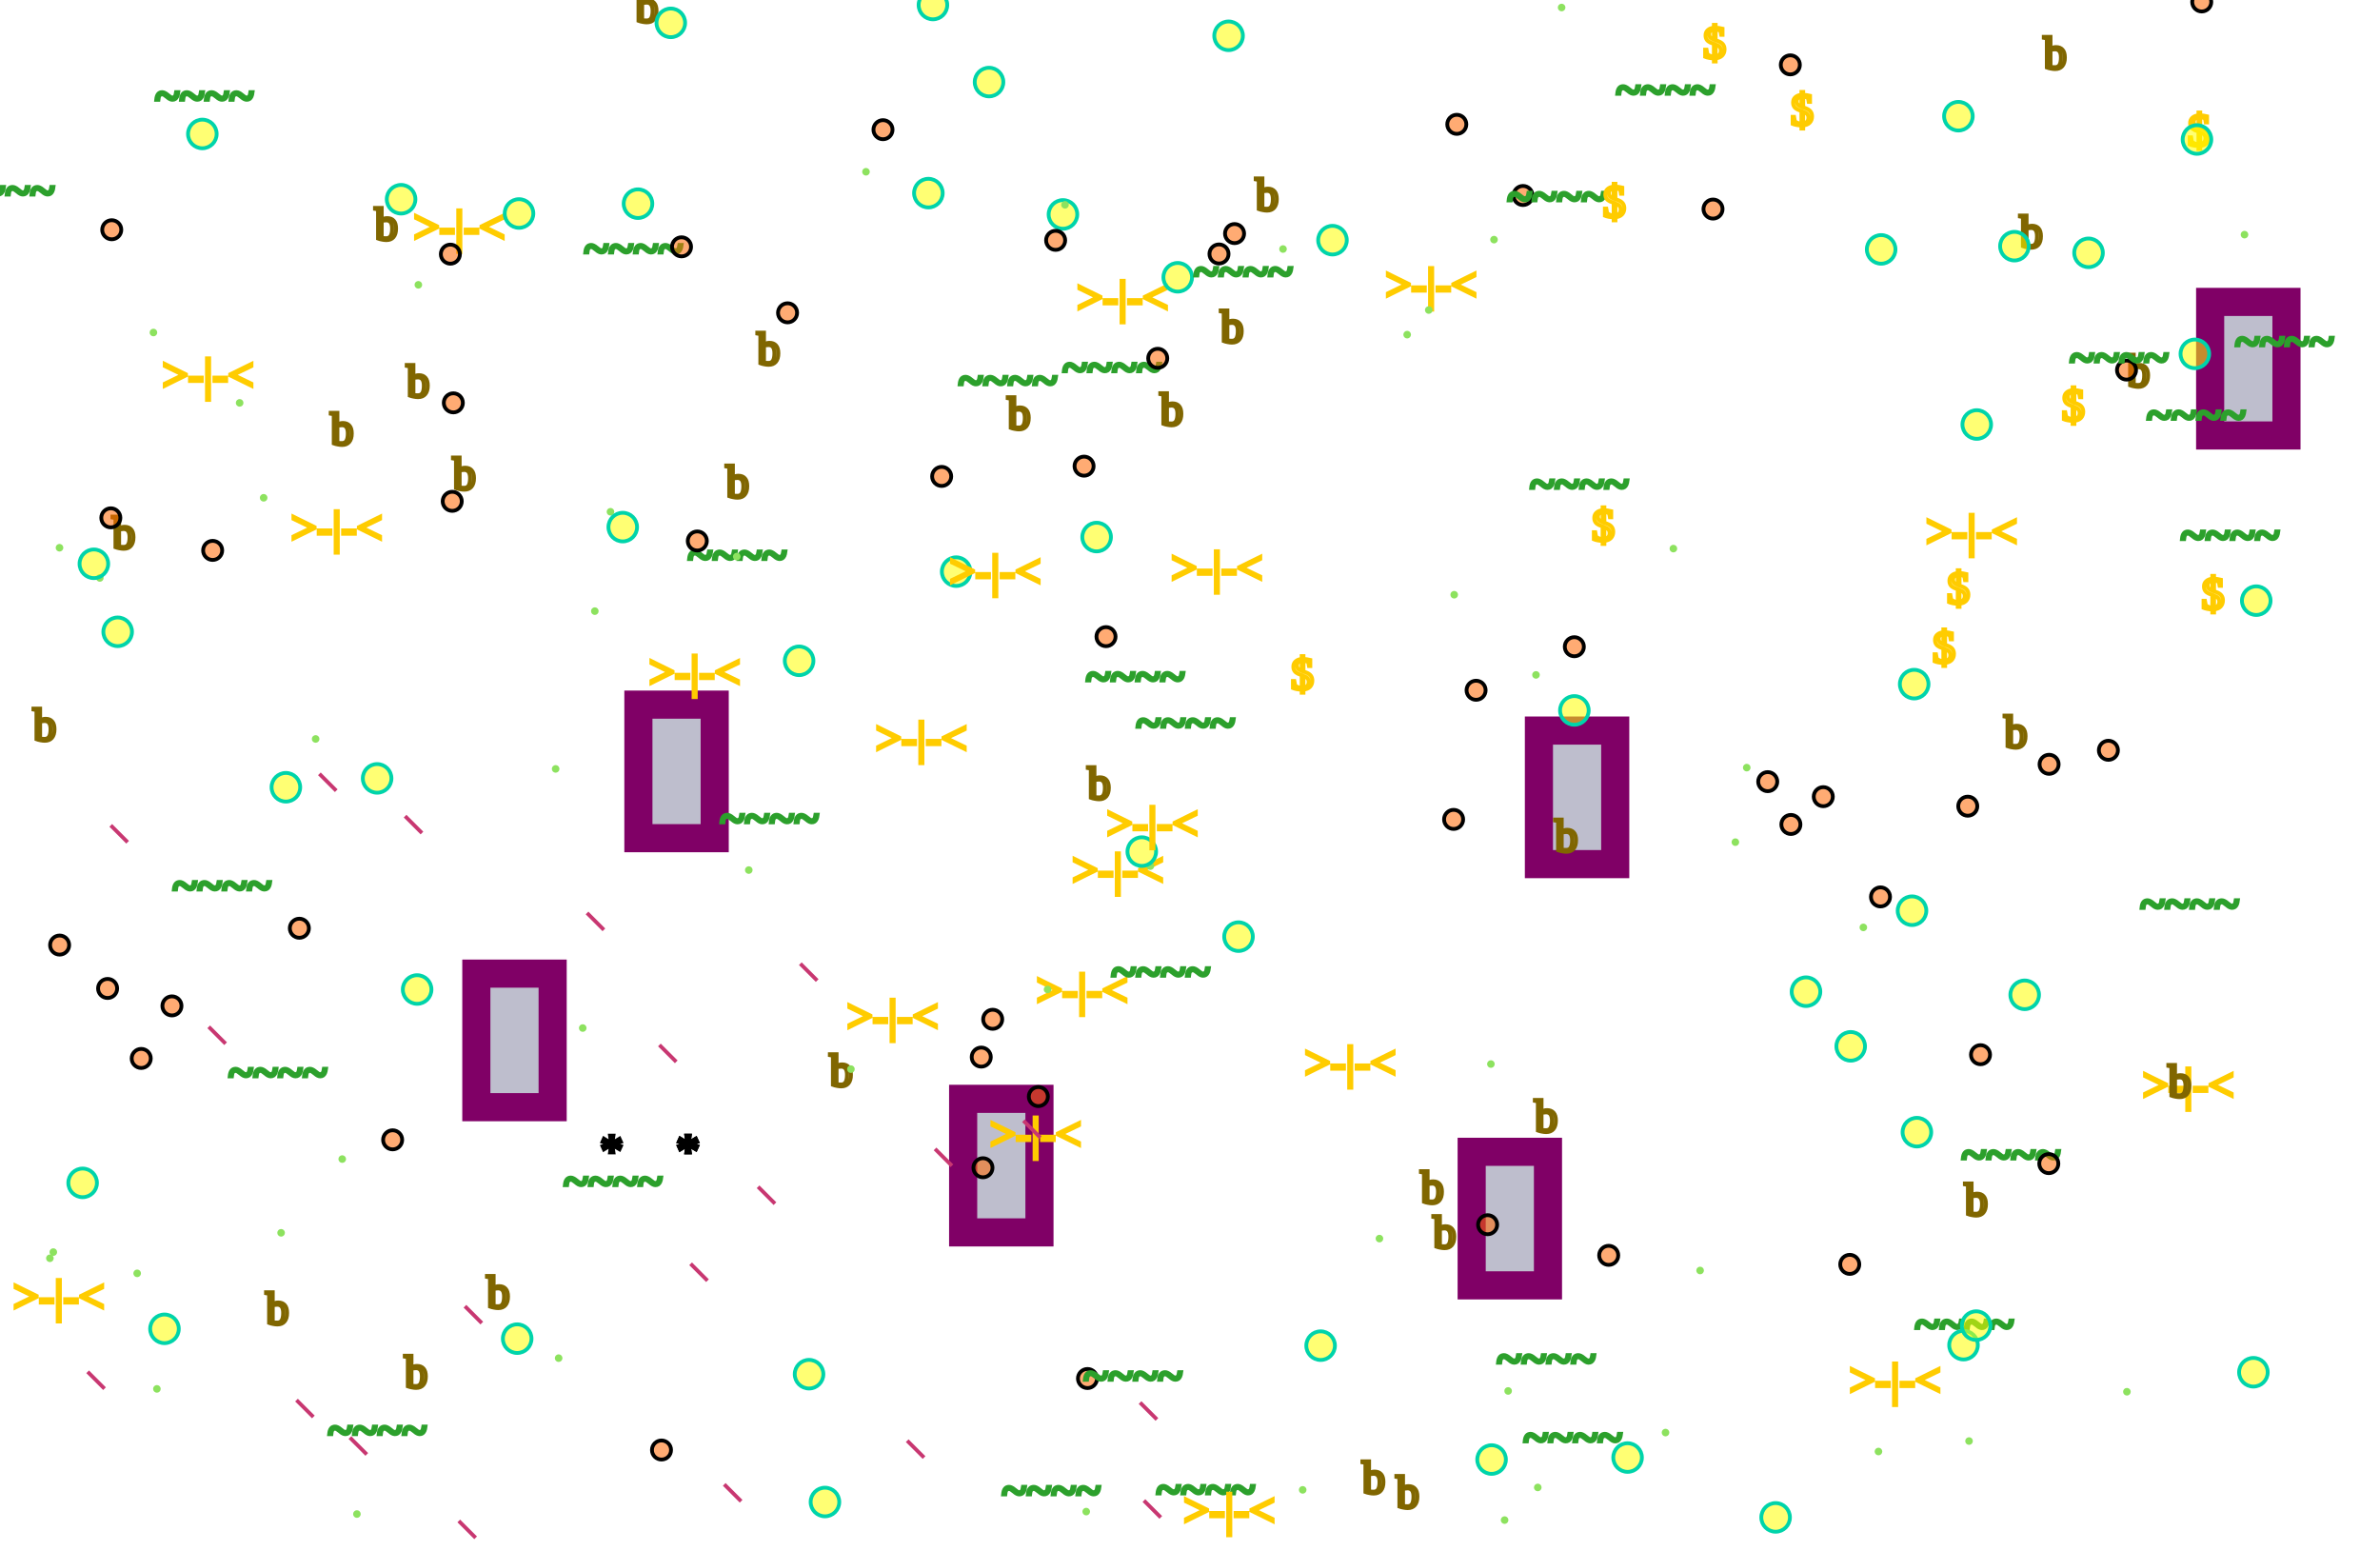
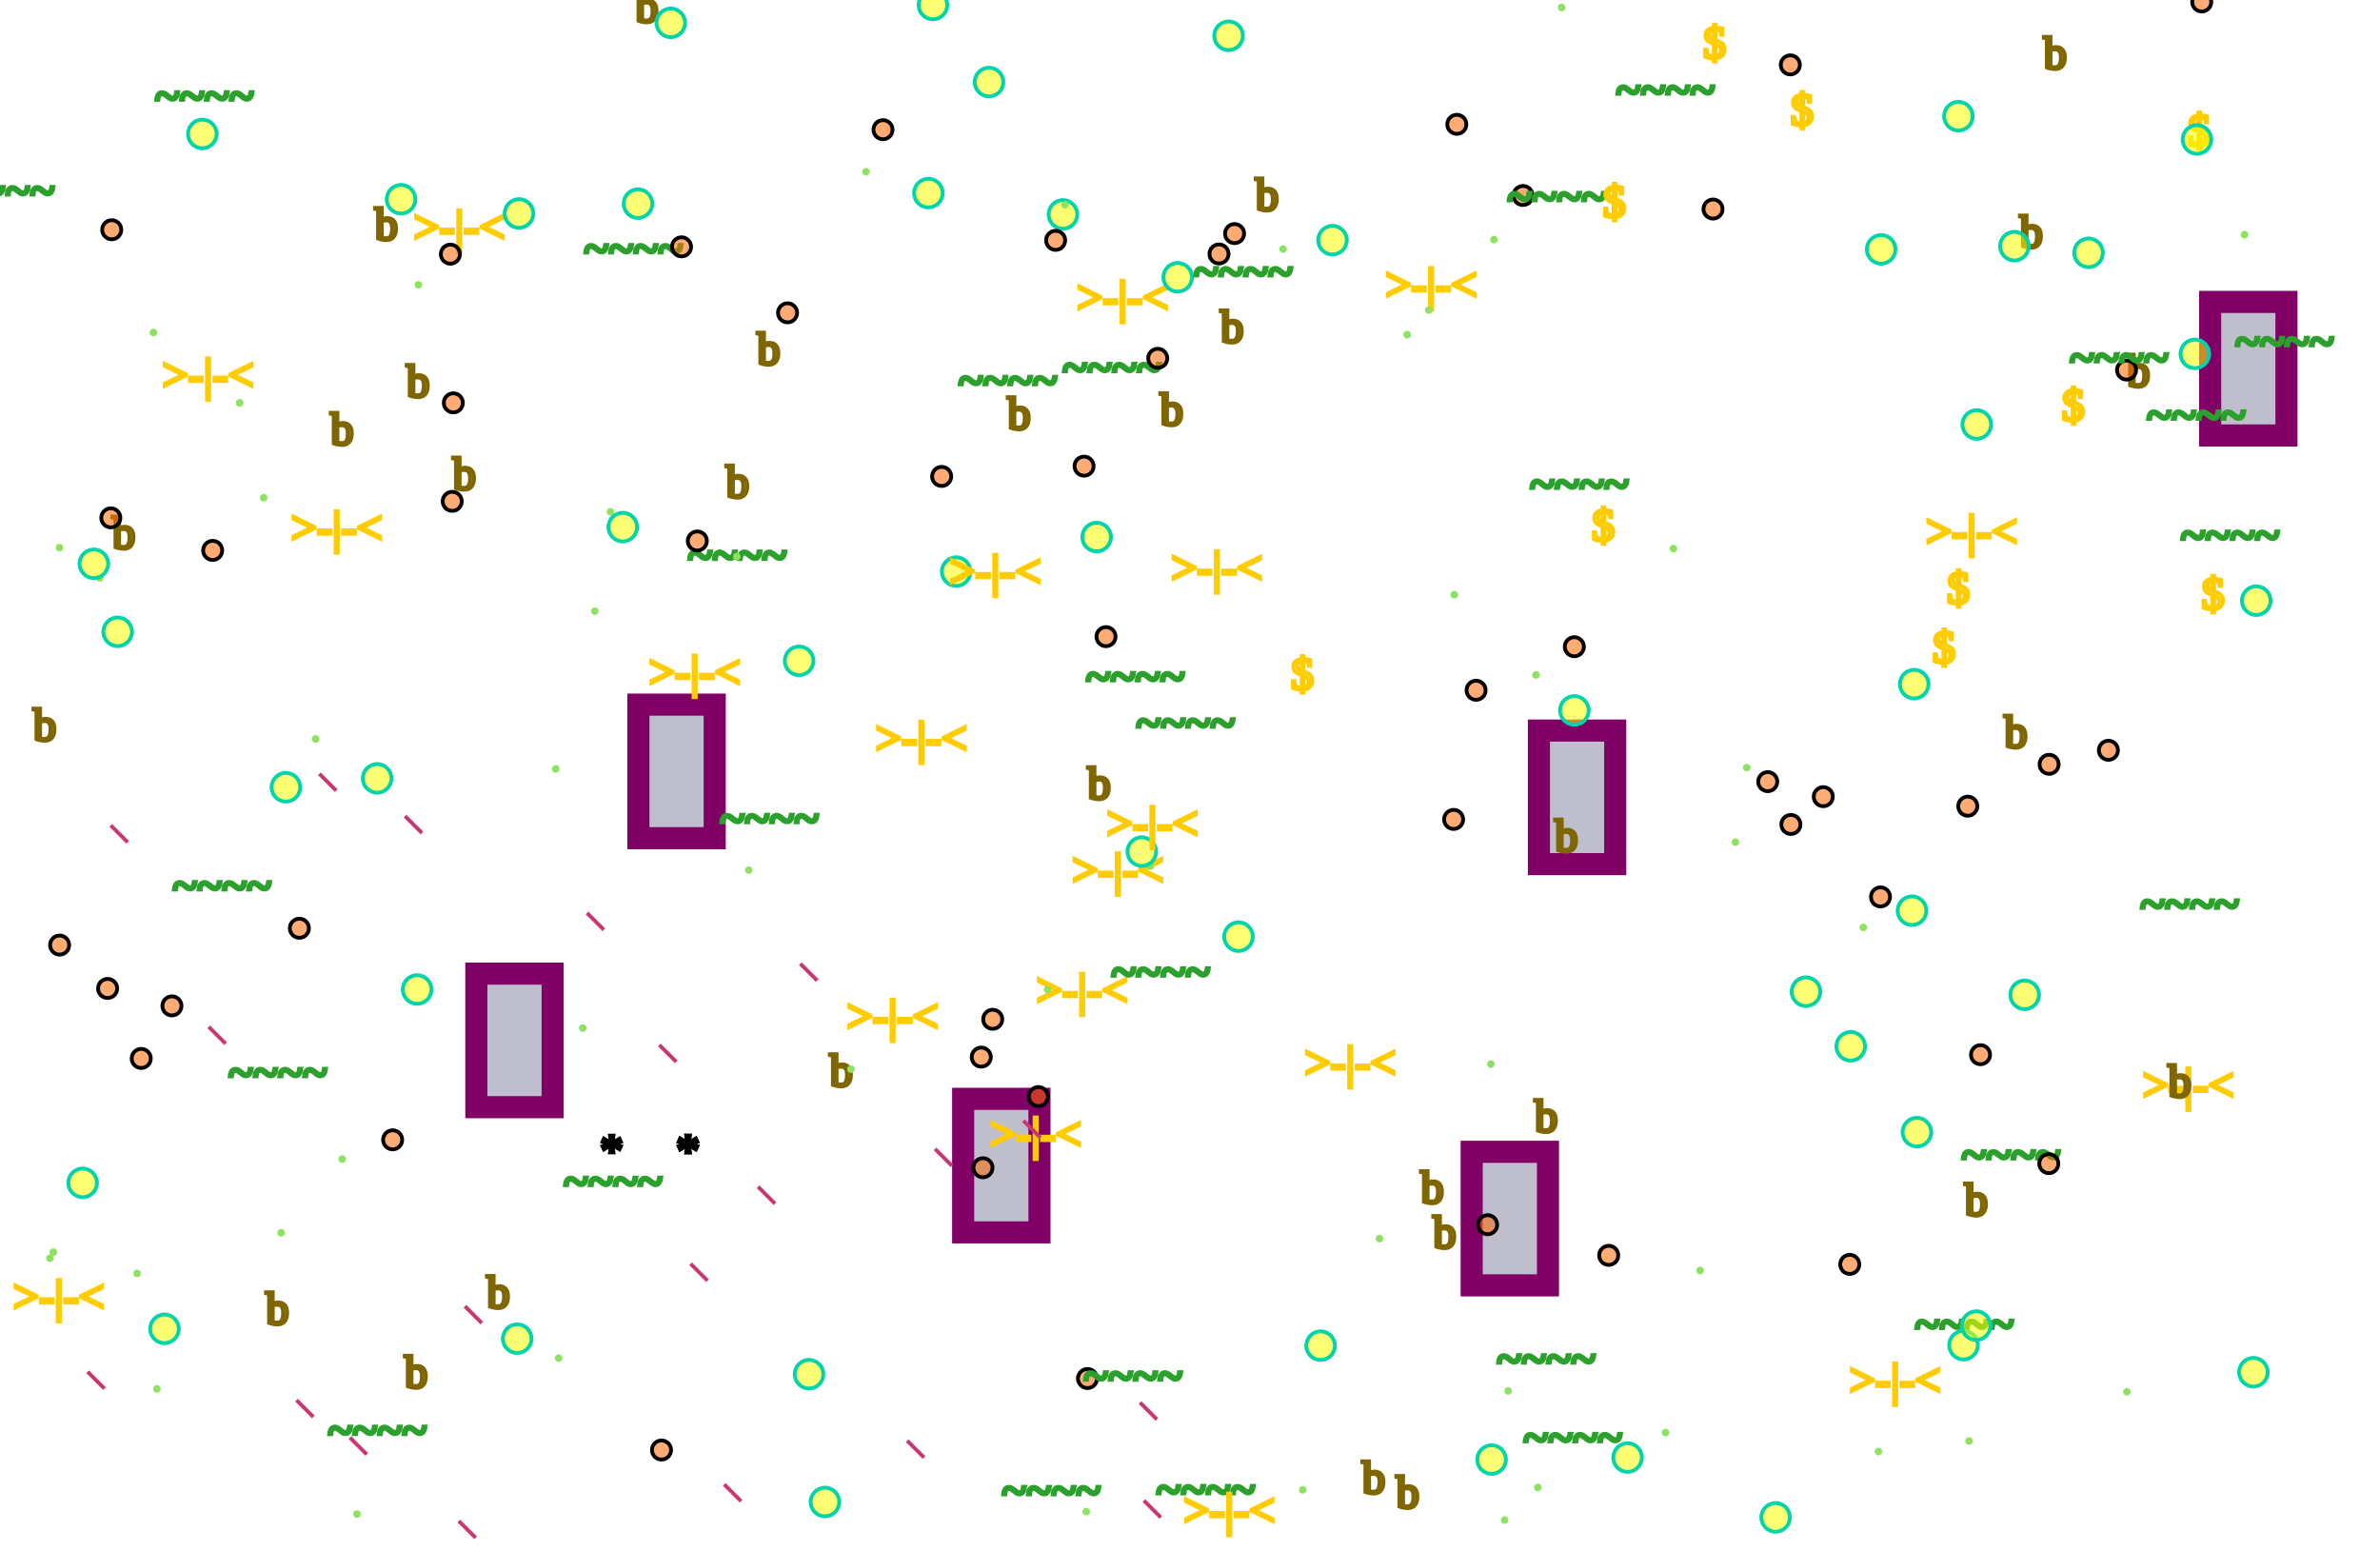
<svg xmlns="http://www.w3.org/2000/svg">
  <text x="177.311" y="305.456" stroke="black" fill="red" fill-opacity="60%">*</text>
  <text x="177.311" y="305.456" stroke="black" fill="red" fill-opacity="60%">*</text>
  <text x="157.311" y="305.456" stroke="black" fill="red" fill-opacity="60%">*</text>
-   <rect id="3" x="385.707" y="301.837" width="20" height="35" stroke="#800066" fill="#6F6F91" fill-opacity="45%" stroke-width="1.4%" />
-   <rect id="4" x="167.315" y="184.651" width="20" height="35" stroke="#800066" fill="#6F6F91" fill-opacity="45%" stroke-width="1.4%" />
+   <rect id="3" x="385.707" y="301.837" width="20" height="35" stroke="#800066" fill="#6F6F91" fill-opacity="45%" stroke-width="1.1%" />
+   <rect id="4" x="167.315" y="184.651" width="20" height="35" stroke="#800066" fill="#6F6F91" fill-opacity="45%" stroke-width="1.1%" />
  <text id="21" x="88.251" y="142.257" text-anchor="middle" stroke="#FFCC00" fill="#FFCC00" fill-opacity="60%"> &gt;-|-&lt;</text>
  <text id="72" x="32.454" y="143.695" text-anchor="middle" stroke="#806600" fill="#806600" fill-opacity="60%"> b</text>
  <text id="27" x="15.413" y="343.727" text-anchor="middle" stroke="#FFCC00" fill="#FFCC00" fill-opacity="60%"> &gt;-|-&lt;</text>
  <text id="96" x="11.75" y="194.007" text-anchor="middle" stroke="#806600" fill="#806600" fill-opacity="60%"> b</text>
  <text id="51" x="1.403" y="53.932" text-anchor="middle" stroke="#2ca02c" fill="#2ca02c" fill-opacity="60%"> ~~~~</text>
  <circle id="108" cx="13.971" cy="328.119" r="0.5" stroke="#8de25f" fill="#2b13c8" fill-opacity="55%" />
  <circle id="116" cx="13.076" cy="329.736" r="0.5" stroke="#8de25f" fill="#2b13c8" fill-opacity="55%" />
  <circle id="170" cx="28.203" cy="259.029" r="2.5" stroke="#000000" fill="#ff6600" fill-opacity="55%" />
  <line id="153" x1="22.972" y1="359.488" x2="27.392" y2="363.908" stroke="#c83771" />
  <circle id="179" cx="15.625" cy="247.662" r="2.5" stroke="#000000" fill="#ff6600" fill-opacity="55%" />
  <circle id="117" cx="15.596" cy="143.537" r="0.5" stroke="#8de25f" fill="#2b13c8" fill-opacity="55%" />
  <circle id="227" cx="21.657" cy="309.978" r="3.75" stroke="#00d4aa" fill="#ffff00" fill-opacity="55%" />
  <circle id="139" cx="26.16" cy="151.453" r="0.5" stroke="#8de25f" fill="#2b13c8" fill-opacity="55%" />
  <circle id="253" cx="24.602" cy="147.745" r="3.75" stroke="#00d4aa" fill="#ffff00" fill-opacity="55%" />
  <circle id="189" cx="29.046" cy="135.702" r="2.5" stroke="#000000" fill="#ff6600" fill-opacity="55%" />
  <line id="161" x1="29.032" y1="216.294" x2="33.452" y2="220.713" stroke="#c83771" />
  <circle id="204" cx="29.288" cy="60.206" r="2.5" stroke="#000000" fill="#ff6600" fill-opacity="55%" />
  <circle id="259" cx="30.84" cy="165.566" r="3.75" stroke="#00d4aa" fill="#ffff00" fill-opacity="55%" />
  <text id="18" x="54.529" y="102.219" text-anchor="middle" stroke="#FFCC00" fill="#FFCC00" fill-opacity="60%"> &gt;-|-&lt;</text>
  <circle id="137" cx="41.123" cy="363.966" r="0.5" stroke="#8de25f" fill="#2b13c8" fill-opacity="55%" />
  <circle id="180" cx="37.013" cy="277.369" r="2.5" stroke="#000000" fill="#ff6600" fill-opacity="55%" />
  <circle id="125" cx="35.951" cy="333.688" r="0.5" stroke="#8de25f" fill="#2b13c8" fill-opacity="55%" />
  <circle id="138" cx="40.214" cy="87.137" r="0.5" stroke="#8de25f" fill="#2b13c8" fill-opacity="55%" />
  <circle id="200" cx="45.064" cy="263.6" r="2.5" stroke="#000000" fill="#ff6600" fill-opacity="55%" />
  <circle id="239" cx="43.108" cy="348.225" r="3.75" stroke="#00d4aa" fill="#ffff00" fill-opacity="55%" />
  <text id="62" x="53.582" y="29.09" text-anchor="middle" stroke="#2ca02c" fill="#2ca02c" fill-opacity="60%"> ~~~~</text>
  <circle id="245" cx="53.032" cy="35.102" r="3.75" stroke="#00d4aa" fill="#ffff00" fill-opacity="55%" />
  <text id="68" x="72.715" y="346.972" text-anchor="middle" stroke="#806600" fill="#806600" fill-opacity="60%"> b</text>
  <circle id="143" cx="62.808" cy="105.574" r="0.5" stroke="#8de25f" fill="#2b13c8" fill-opacity="55%" />
  <circle id="186" cx="55.736" cy="144.236" r="2.5" stroke="#000000" fill="#ff6600" fill-opacity="55%" />
  <line id="158" x1="54.707" y1="269.083" x2="59.126" y2="273.503" stroke="#c83771" />
  <text id="65" x="58.201" y="236.065" text-anchor="middle" stroke="#2ca02c" fill="#2ca02c" fill-opacity="60%"> ~~~~</text>
  <circle id="113" cx="69.101" cy="130.448" r="0.5" stroke="#8de25f" fill="#2b13c8" fill-opacity="55%" />
  <circle id="121" cx="73.674" cy="323.065" r="0.5" stroke="#8de25f" fill="#2b13c8" fill-opacity="55%" />
  <text id="43" x="72.842" y="285.015" text-anchor="middle" stroke="#2ca02c" fill="#2ca02c" fill-opacity="60%"> ~~~~</text>
  <circle id="98" cx="82.724" cy="193.645" r="0.5" stroke="#8de25f" fill="#2b13c8" fill-opacity="55%" />
  <line id="160" x1="77.711" y1="366.904" x2="82.131" y2="371.324" stroke="#c83771" />
  <circle id="243" cx="74.927" cy="206.304" r="3.75" stroke="#00d4aa" fill="#ffff00" fill-opacity="55%" />
  <circle id="198" cx="78.459" cy="243.251" r="2.5" stroke="#000000" fill="#ff6600" fill-opacity="55%" />
  <line id="164" x1="83.711" y1="202.786" x2="88.13" y2="207.205" stroke="#c83771" />
  <text id="34" x="120.379" y="63.434" text-anchor="middle" stroke="#FFCC00" fill="#FFCC00" fill-opacity="60%"> &gt;-|-&lt;</text>
  <text id="81" x="109.585" y="103.959" text-anchor="middle" stroke="#806600" fill="#806600" fill-opacity="60%"> b</text>
  <text id="73" x="101.274" y="62.807" text-anchor="middle" stroke="#806600" fill="#806600" fill-opacity="60%"> b</text>
  <circle id="127" cx="93.544" cy="396.764" r="0.5" stroke="#8de25f" fill="#2b13c8" fill-opacity="55%" />
  <circle id="132" cx="89.695" cy="303.741" r="0.5" stroke="#8de25f" fill="#2b13c8" fill-opacity="55%" />
  <text id="92" x="89.663" y="116.493" text-anchor="middle" stroke="#806600" fill="#806600" fill-opacity="60%"> b</text>
  <line id="159" x1="91.709" y1="376.722" x2="96.129" y2="381.141" stroke="#c83771" />
  <text id="55" x="98.907" y="378.78" text-anchor="middle" stroke="#2ca02c" fill="#2ca02c" fill-opacity="60%"> ~~~~</text>
  <circle id="260" cx="98.838" cy="203.982" r="3.75" stroke="#00d4aa" fill="#ffff00" fill-opacity="55%" />
  <line id="157" x1="106.168" y1="213.88" x2="110.587" y2="218.299" stroke="#c83771" />
  <circle id="208" cx="102.907" cy="298.698" r="2.5" stroke="#000000" fill="#ff6600" fill-opacity="55%" />
  <circle id="256" cx="105.119" cy="52.209" r="3.75" stroke="#00d4aa" fill="#ffff00" fill-opacity="55%" />
  <text id="76" x="109.079" y="363.592" text-anchor="middle" stroke="#806600" fill="#806600" fill-opacity="60%"> b</text>
  <circle id="261" cx="109.324" cy="259.305" r="3.75" stroke="#00d4aa" fill="#ffff00" fill-opacity="55%" />
  <circle id="168" cx="118.524" cy="131.373" r="2.5" stroke="#000000" fill="#ff6600" fill-opacity="55%" />
  <circle id="104" cx="109.646" cy="74.64" r="0.5" stroke="#8de25f" fill="#2b13c8" fill-opacity="55%" />
  <circle id="203" cx="118.038" cy="66.6" r="2.5" stroke="#000000" fill="#ff6600" fill-opacity="55%" />
  <line id="148" x1="120.239" y1="398.573" x2="124.659" y2="402.992" stroke="#c83771" />
  <circle id="177" cx="118.812" cy="105.567" r="2.5" stroke="#000000" fill="#ff6600" fill-opacity="55%" />
  <circle id="124" cx="146.414" cy="355.909" r="0.5" stroke="#8de25f" fill="#2b13c8" fill-opacity="55%" />
-   <rect id="1" x="124.842" y="255.143" width="20" height="35" stroke="#800066" fill="#6F6F91" fill-opacity="45%" stroke-width="1.4%" />
+   <rect id="1" x="124.842" y="255.143" width="20" height="35" stroke="#800066" fill="#6F6F91" fill-opacity="45%" stroke-width="1.1%" />
  <text id="85" x="121.701" y="128.209" text-anchor="middle" stroke="#806600" fill="#806600" fill-opacity="60%"> b</text>
  <line id="151" x1="121.857" y1="342.304" x2="126.276" y2="346.723" stroke="#c83771" />
  <circle id="244" cx="135.549" cy="350.804" r="3.75" stroke="#00d4aa" fill="#ffff00" fill-opacity="55%" />
  <text id="93" x="130.608" y="342.685" text-anchor="middle" stroke="#806600" fill="#806600" fill-opacity="60%"> b</text>
  <circle id="140" cx="145.628" cy="201.492" r="0.5" stroke="#8de25f" fill="#2b13c8" fill-opacity="55%" />
  <circle id="247" cx="136.029" cy="55.948" r="3.75" stroke="#00d4aa" fill="#ffff00" fill-opacity="55%" />
  <text id="50" x="160.686" y="313.534" text-anchor="middle" stroke="#2ca02c" fill="#2ca02c" fill-opacity="60%"> ~~~~</text>
  <circle id="115" cx="155.898" cy="160.151" r="0.5" stroke="#8de25f" fill="#2b13c8" fill-opacity="55%" />
  <circle id="144" cx="152.729" cy="269.403" r="0.5" stroke="#8de25f" fill="#2b13c8" fill-opacity="55%" />
  <line id="165" x1="153.855" y1="239.248" x2="158.274" y2="243.668" stroke="#c83771" />
  <circle id="130" cx="159.998" cy="134.112" r="0.5" stroke="#8de25f" fill="#2b13c8" fill-opacity="55%" />
  <text id="37" x="166.028" y="69.124" text-anchor="middle" stroke="#2ca02c" fill="#2ca02c" fill-opacity="60%"> ~~~~</text>
  <circle id="234" cx="163.215" cy="138.13" r="3.75" stroke="#00d4aa" fill="#ffff00" fill-opacity="55%" />
  <circle id="240" cx="167.213" cy="53.374" r="3.75" stroke="#00d4aa" fill="#ffff00" fill-opacity="55%" />
  <text id="17" x="292.976" y="231.937" text-anchor="middle" stroke="#FFCC00" fill="#FFCC00" fill-opacity="60%"> &gt;-|-&lt;</text>
-   <rect id="5" x="252.431" y="287.956" width="20" height="35" stroke="#800066" fill="#6F6F91" fill-opacity="45%" stroke-width="1.4%" />
+   <rect id="5" x="252.431" y="287.956" width="20" height="35" stroke="#800066" fill="#6F6F91" fill-opacity="45%" stroke-width="1.1%" />
  <text id="70" x="201.463" y="95.485" text-anchor="middle" stroke="#806600" fill="#806600" fill-opacity="60%"> b</text>
  <text id="28" x="182.064" y="180.096" text-anchor="middle" stroke="#FFCC00" fill="#FFCC00" fill-opacity="60%"> &gt;-|-&lt;</text>
  <line id="166" x1="172.82" y1="273.844" x2="177.239" y2="278.263" stroke="#c83771" />
  <text id="80" x="169.537" y="5.743" text-anchor="middle" stroke="#806600" fill="#806600" fill-opacity="60%"> b</text>
  <circle id="176" cx="178.621" cy="64.684" r="2.5" stroke="#000000" fill="#ff6600" fill-opacity="55%" />
  <circle id="197" cx="173.372" cy="379.984" r="2.5" stroke="#000000" fill="#ff6600" fill-opacity="55%" />
  <circle id="237" cx="175.81" cy="5.991" r="3.75" stroke="#00d4aa" fill="#ffff00" fill-opacity="55%" />
  <line id="154" x1="181.002" y1="331.182" x2="185.421" y2="335.602" stroke="#c83771" />
  <text id="60" x="193.237" y="149.45" text-anchor="middle" stroke="#2ca02c" fill="#2ca02c" fill-opacity="60%"> ~~~~</text>
  <line id="150" x1="189.815" y1="388.99" x2="194.234" y2="393.409" stroke="#c83771" />
  <circle id="174" cx="182.755" cy="141.764" r="2.5" stroke="#000000" fill="#ff6600" fill-opacity="55%" />
  <circle id="126" cx="193.1" cy="145.857" r="0.5" stroke="#8de25f" fill="#2b13c8" fill-opacity="55%" />
  <circle id="128" cx="196.247" cy="228.004" r="0.5" stroke="#8de25f" fill="#2b13c8" fill-opacity="55%" />
  <text id="67" x="193.315" y="130.31" text-anchor="middle" stroke="#806600" fill="#806600" fill-opacity="60%"> b</text>
  <line id="149" x1="198.686" y1="311.004" x2="203.105" y2="315.423" stroke="#c83771" />
  <text id="19" x="233.935" y="270.274" text-anchor="middle" stroke="#FFCC00" fill="#FFCC00" fill-opacity="60%"> &gt;-|-&lt;</text>
  <circle id="231" cx="212.043" cy="360.114" r="3.75" stroke="#00d4aa" fill="#ffff00" fill-opacity="55%" />
  <circle id="173" cx="206.41" cy="81.976" r="2.5" stroke="#000000" fill="#ff6600" fill-opacity="55%" />
  <text id="40" x="201.672" y="218.455" text-anchor="middle" stroke="#2ca02c" fill="#2ca02c" fill-opacity="60%"> ~~~~</text>
  <line id="147" x1="209.753" y1="252.543" x2="214.173" y2="256.962" stroke="#c83771" />
  <circle id="252" cx="209.437" cy="173.17" r="3.75" stroke="#00d4aa" fill="#ffff00" fill-opacity="55%" />
  <text id="88" x="220.49" y="284.581" text-anchor="middle" stroke="#806600" fill="#806600" fill-opacity="60%"> b</text>
  <circle id="222" cx="216.212" cy="393.61" r="3.75" stroke="#00d4aa" fill="#ffff00" fill-opacity="55%" />
  <circle id="135" cx="226.965" cy="45.014" r="0.5" stroke="#8de25f" fill="#2b13c8" fill-opacity="55%" />
  <circle id="145" cx="223.017" cy="280.172" r="0.5" stroke="#8de25f" fill="#2b13c8" fill-opacity="55%" />
  <circle id="213" cx="231.421" cy="33.986" r="2.5" stroke="#000000" fill="#ff6600" fill-opacity="55%" />
  <text id="31" x="241.472" y="197.413" text-anchor="middle" stroke="#FFCC00" fill="#FFCC00" fill-opacity="60%"> &gt;-|-&lt;</text>
  <line id="163" x1="237.767" y1="377.539" x2="242.187" y2="381.958" stroke="#c83771" />
  <line id="155" x1="245.066" y1="301.08" x2="249.486" y2="305.499" stroke="#c83771" />
  <circle id="251" cx="243.316" cy="50.607" r="3.75" stroke="#00d4aa" fill="#ffff00" fill-opacity="55%" />
  <circle id="262" cx="244.513" cy="1.309" r="3.75" stroke="#00d4aa" fill="#ffff00" fill-opacity="55%" />
  <circle id="171" cx="246.799" cy="124.847" r="2.5" stroke="#000000" fill="#ff6600" fill-opacity="55%" />
  <circle id="255" cx="250.603" cy="149.799" r="3.75" stroke="#00d4aa" fill="#ffff00" fill-opacity="55%" />
  <text id="32" x="271.438" y="301.147" text-anchor="middle" stroke="#FFCC00" fill="#FFCC00" fill-opacity="60%"> &gt;-|-&lt;</text>
  <text id="56" x="264.155" y="103.683" text-anchor="middle" stroke="#2ca02c" fill="#2ca02c" fill-opacity="60%"> ~~~~</text>
  <circle id="205" cx="260.173" cy="267.107" r="2.5" stroke="#000000" fill="#ff6600" fill-opacity="55%" />
  <circle id="214" cx="257.623" cy="306.014" r="2.5" stroke="#000000" fill="#ff6600" fill-opacity="55%" />
  <circle id="195" cx="257.174" cy="277.017" r="2.5" stroke="#000000" fill="#ff6600" fill-opacity="55%" />
  <circle id="223" cx="259.214" cy="21.505" r="3.75" stroke="#00d4aa" fill="#ffff00" fill-opacity="55%" />
  <text id="36" x="260.848" y="153.69" text-anchor="middle" stroke="#FFCC00" fill="#FFCC00" fill-opacity="60%"> &gt;-|-&lt;</text>
  <text id="84" x="267.094" y="112.416" text-anchor="middle" stroke="#806600" fill="#806600" fill-opacity="60%"> b</text>
  <line id="162" x1="268.236" y1="293.689" x2="272.655" y2="298.108" stroke="#c83771" />
  <text id="35" x="283.613" y="263.452" text-anchor="middle" stroke="#FFCC00" fill="#FFCC00" fill-opacity="60%"> &gt;-|-&lt;</text>
  <text id="41" x="275.539" y="394.574" text-anchor="middle" stroke="#2ca02c" fill="#2ca02c" fill-opacity="60%"> ~~~~</text>
  <circle id="102" cx="274.551" cy="259.293" r="0.5" stroke="#8de25f" fill="#2b13c8" fill-opacity="55%" />
  <circle id="192" cx="272.138" cy="287.362" r="2.5" stroke="#000000" fill="#ff6600" fill-opacity="55%" />
  <circle id="242" cx="278.587" cy="56.189" r="3.75" stroke="#00d4aa" fill="#ffff00" fill-opacity="55%" />
  <circle id="211" cx="276.668" cy="62.98" r="2.5" stroke="#000000" fill="#ff6600" fill-opacity="55%" />
  <circle id="97" cx="279.125" cy="53.677" r="0.5" stroke="#8de25f" fill="#2b13c8" fill-opacity="55%" />
  <text id="69" x="288.08" y="209.341" text-anchor="middle" stroke="#806600" fill="#806600" fill-opacity="60%"> b</text>
  <circle id="133" cx="284.685" cy="396.121" r="0.5" stroke="#8de25f" fill="#2b13c8" fill-opacity="55%" />
  <circle id="199" cx="284.121" cy="122.156" r="2.5" stroke="#000000" fill="#ff6600" fill-opacity="55%" />
  <circle id="188" cx="285.019" cy="361.247" r="2.5" stroke="#000000" fill="#ff6600" fill-opacity="55%" />
  <circle id="264" cx="287.412" cy="140.739" r="3.75" stroke="#00d4aa" fill="#ffff00" fill-opacity="55%" />
  <text id="53" x="291.447" y="100.252" text-anchor="middle" stroke="#2ca02c" fill="#2ca02c" fill-opacity="60%"> ~~~~</text>
  <circle id="216" cx="289.871" cy="166.834" r="2.5" stroke="#000000" fill="#ff6600" fill-opacity="55%" />
  <text id="12" x="341.335" y="180.618" text-anchor="middle" stroke="#FFCC00" fill="#FFCC00" fill-opacity="60%"> $</text>
  <text id="20" x="318.925" y="152.771" text-anchor="middle" stroke="#FFCC00" fill="#FFCC00" fill-opacity="60%"> &gt;-|-&lt;</text>
  <circle id="103" cx="301.498" cy="226.973" r="0.5" stroke="#8de25f" fill="#2b13c8" fill-opacity="55%" />
  <text id="49" x="296.963" y="364.52" text-anchor="middle" stroke="#2ca02c" fill="#2ca02c" fill-opacity="60%"> ~~~~</text>
  <text id="30" x="294.222" y="81.906" text-anchor="middle" stroke="#FFCC00" fill="#FFCC00" fill-opacity="60%"> &gt;-|-&lt;</text>
  <line id="156" x1="298.793" y1="367.549" x2="303.213" y2="371.969" stroke="#c83771" />
  <text id="63" x="297.58" y="181.264" text-anchor="middle" stroke="#2ca02c" fill="#2ca02c" fill-opacity="60%"> ~~~~</text>
  <line id="152" x1="299.807" y1="393.232" x2="304.227" y2="397.651" stroke="#c83771" />
  <circle id="236" cx="299.248" cy="223.167" r="3.75" stroke="#00d4aa" fill="#ffff00" fill-opacity="55%" />
  <text id="52" x="304.225" y="258.645" text-anchor="middle" stroke="#2ca02c" fill="#2ca02c" fill-opacity="60%"> ~~~~</text>
  <text id="23" x="302.031" y="219.726" text-anchor="middle" stroke="#FFCC00" fill="#FFCC00" fill-opacity="60%"> &gt;-|-&lt;</text>
  <circle id="181" cx="303.429" cy="93.894" r="2.5" stroke="#000000" fill="#ff6600" fill-opacity="55%" />
  <text id="64" x="310.733" y="193.406" text-anchor="middle" stroke="#2ca02c" fill="#2ca02c" fill-opacity="60%"> ~~~~</text>
  <text id="78" x="307.084" y="111.355" text-anchor="middle" stroke="#806600" fill="#806600" fill-opacity="60%"> b</text>
  <circle id="217" cx="308.669" cy="72.662" r="3.75" stroke="#00d4aa" fill="#ffff00" fill-opacity="55%" />
  <text id="54" x="316.009" y="394.322" text-anchor="middle" stroke="#2ca02c" fill="#2ca02c" fill-opacity="60%"> ~~~~</text>
  <text id="83" x="322.913" y="89.675" text-anchor="middle" stroke="#806600" fill="#806600" fill-opacity="60%"> b</text>
  <circle id="250" cx="321.996" cy="9.378" r="3.75" stroke="#00d4aa" fill="#ffff00" fill-opacity="55%" />
  <circle id="190" cx="319.485" cy="66.553" r="2.5" stroke="#000000" fill="#ff6600" fill-opacity="55%" />
  <text id="26" x="322.169" y="399.74" text-anchor="middle" stroke="#FFCC00" fill="#FFCC00" fill-opacity="60%"> &gt;-|-&lt;</text>
  <text id="95" x="332.097" y="55.077" text-anchor="middle" stroke="#806600" fill="#806600" fill-opacity="60%"> b</text>
  <circle id="225" cx="324.601" cy="245.452" r="3.75" stroke="#00d4aa" fill="#ffff00" fill-opacity="55%" />
  <circle id="182" cx="323.565" cy="61.213" r="2.5" stroke="#000000" fill="#ff6600" fill-opacity="55%" />
  <text id="59" x="325.869" y="75.15" text-anchor="middle" stroke="#2ca02c" fill="#2ca02c" fill-opacity="60%"> ~~~~</text>
  <circle id="99" cx="336.263" cy="65.259" r="0.5" stroke="#8de25f" fill="#2b13c8" fill-opacity="55%" />
  <text id="74" x="368.953" y="395.097" text-anchor="middle" stroke="#806600" fill="#806600" fill-opacity="60%"> b</text>
  <text id="94" x="360.052" y="391.279" text-anchor="middle" stroke="#806600" fill="#806600" fill-opacity="60%"> b</text>
  <circle id="221" cx="346.117" cy="352.636" r="3.75" stroke="#00d4aa" fill="#ffff00" fill-opacity="55%" />
  <circle id="146" cx="341.418" cy="390.426" r="0.5" stroke="#8de25f" fill="#2b13c8" fill-opacity="55%" />
  <text id="24" x="353.884" y="282.458" text-anchor="middle" stroke="#FFCC00" fill="#FFCC00" fill-opacity="60%"> &gt;-|-&lt;</text>
  <circle id="266" cx="349.228" cy="62.938" r="3.75" stroke="#00d4aa" fill="#ffff00" fill-opacity="55%" />
  <circle id="109" cx="361.537" cy="324.579" r="0.5" stroke="#8de25f" fill="#2b13c8" fill-opacity="55%" />
  <circle id="110" cx="368.802" cy="87.693" r="0.5" stroke="#8de25f" fill="#2b13c8" fill-opacity="55%" />
  <text id="90" x="375.389" y="315.225" text-anchor="middle" stroke="#806600" fill="#806600" fill-opacity="60%"> b</text>
  <text id="33" x="375.077" y="78.56" text-anchor="middle" stroke="#FFCC00" fill="#FFCC00" fill-opacity="60%"> &gt;-|-&lt;</text>
  <circle id="129" cx="374.462" cy="81.246" r="0.5" stroke="#8de25f" fill="#2b13c8" fill-opacity="55%" />
  <circle id="111" cx="381.13" cy="155.85" r="0.5" stroke="#8de25f" fill="#2b13c8" fill-opacity="55%" />
  <text id="75" x="378.624" y="326.976" text-anchor="middle" stroke="#806600" fill="#806600" fill-opacity="60%"> b</text>
  <circle id="215" cx="380.973" cy="214.727" r="2.5" stroke="#000000" fill="#ff6600" fill-opacity="55%" />
  <circle id="207" cx="381.809" cy="32.582" r="2.5" stroke="#000000" fill="#ff6600" fill-opacity="55%" />
  <text id="7" x="509.504" y="173.616" text-anchor="middle" stroke="#FFCC00" fill="#FFCC00" fill-opacity="60%"> $</text>
  <text id="11" x="420.202" y="141.633" text-anchor="middle" stroke="#FFCC00" fill="#FFCC00" fill-opacity="60%"> $</text>
  <text id="58" x="405.259" y="360.051" text-anchor="middle" stroke="#2ca02c" fill="#2ca02c" fill-opacity="60%"> ~~~~</text>
  <circle id="134" cx="402.565" cy="176.861" r="0.5" stroke="#8de25f" fill="#2b13c8" fill-opacity="55%" />
  <circle id="119" cx="394.337" cy="398.346" r="0.5" stroke="#8de25f" fill="#2b13c8" fill-opacity="55%" />
  <circle id="107" cx="390.747" cy="278.84" r="0.5" stroke="#8de25f" fill="#2b13c8" fill-opacity="55%" />
  <circle id="191" cx="389.885" cy="320.941" r="2.5" stroke="#000000" fill="#ff6600" fill-opacity="55%" />
  <circle id="209" cx="386.865" cy="180.886" r="2.5" stroke="#000000" fill="#ff6600" fill-opacity="55%" />
  <circle id="131" cx="391.562" cy="62.795" r="0.5" stroke="#8de25f" fill="#2b13c8" fill-opacity="55%" />
  <circle id="248" cx="390.924" cy="382.481" r="3.75" stroke="#00d4aa" fill="#ffff00" fill-opacity="55%" />
  <circle id="123" cx="395.266" cy="364.508" r="0.5" stroke="#8de25f" fill="#2b13c8" fill-opacity="55%" />
  <circle id="194" cx="399.159" cy="51.227" r="2.5" stroke="#000000" fill="#ff6600" fill-opacity="55%" />
-   <rect id="2" x="403.332" y="191.448" width="20" height="35" stroke="#800066" fill="#6F6F91" fill-opacity="45%" stroke-width="1.4%" />
+   <rect id="2" x="403.332" y="191.448" width="20" height="35" stroke="#800066" fill="#6F6F91" fill-opacity="45%" stroke-width="1.1%" />
  <circle id="118" cx="403.031" cy="389.794" r="0.5" stroke="#8de25f" fill="#2b13c8" fill-opacity="55%" />
  <text id="82" x="405.251" y="296.558" text-anchor="middle" stroke="#806600" fill="#806600" fill-opacity="60%"> b</text>
  <text id="46" x="412.238" y="380.678" text-anchor="middle" stroke="#2ca02c" fill="#2ca02c" fill-opacity="60%"> ~~~~</text>
  <circle id="101" cx="409.282" cy="1.97" r="0.5" stroke="#8de25f" fill="#2b13c8" fill-opacity="55%" />
  <text id="57" x="408.033" y="55.458" text-anchor="middle" stroke="#2ca02c" fill="#2ca02c" fill-opacity="60%"> ~~~~</text>
  <text id="77" x="410.54" y="223.09" text-anchor="middle" stroke="#806600" fill="#806600" fill-opacity="60%"> b</text>
  <circle id="257" cx="412.623" cy="186.167" r="3.75" stroke="#00d4aa" fill="#ffff00" fill-opacity="55%" />
  <circle id="210" cx="412.613" cy="169.478" r="2.5" stroke="#000000" fill="#ff6600" fill-opacity="55%" />
  <text id="45" x="413.937" y="130.819" text-anchor="middle" stroke="#2ca02c" fill="#2ca02c" fill-opacity="60%"> ~~~~</text>
  <text id="8" x="449.367" y="15.191" text-anchor="middle" stroke="#FFCC00" fill="#FFCC00" fill-opacity="60%"> $</text>
  <text id="61" x="436.5" y="27.52" text-anchor="middle" stroke="#2ca02c" fill="#2ca02c" fill-opacity="60%"> ~~~~</text>
  <text id="16" x="423.103" y="56.836" text-anchor="middle" stroke="#FFCC00" fill="#FFCC00" fill-opacity="60%"> $</text>
  <circle id="169" cx="421.621" cy="328.969" r="2.5" stroke="#000000" fill="#ff6600" fill-opacity="55%" />
  <circle id="218" cx="426.57" cy="381.957" r="3.75" stroke="#00d4aa" fill="#ffff00" fill-opacity="55%" />
  <circle id="142" cx="438.575" cy="143.764" r="0.5" stroke="#8de25f" fill="#2b13c8" fill-opacity="55%" />
  <circle id="136" cx="436.513" cy="375.411" r="0.5" stroke="#8de25f" fill="#2b13c8" fill-opacity="55%" />
  <circle id="141" cx="445.578" cy="332.938" r="0.5" stroke="#8de25f" fill="#2b13c8" fill-opacity="55%" />
  <circle id="187" cx="448.96" cy="54.785" r="2.5" stroke="#000000" fill="#ff6600" fill-opacity="55%" />
  <text id="15" x="472.31" y="32.775" text-anchor="middle" stroke="#FFCC00" fill="#FFCC00" fill-opacity="60%"> $</text>
  <circle id="100" cx="457.801" cy="201.161" r="0.5" stroke="#8de25f" fill="#2b13c8" fill-opacity="55%" />
  <circle id="106" cx="454.821" cy="220.691" r="0.5" stroke="#8de25f" fill="#2b13c8" fill-opacity="55%" />
  <circle id="175" cx="469.223" cy="16.997" r="2.5" stroke="#000000" fill="#ff6600" fill-opacity="55%" />
  <circle id="193" cx="463.302" cy="204.834" r="2.5" stroke="#000000" fill="#ff6600" fill-opacity="55%" />
  <circle id="226" cx="465.366" cy="397.642" r="3.75" stroke="#00d4aa" fill="#ffff00" fill-opacity="55%" />
  <circle id="183" cx="469.371" cy="216.052" r="2.5" stroke="#000000" fill="#ff6600" fill-opacity="55%" />
  <circle id="112" cx="492.322" cy="380.378" r="0.5" stroke="#8de25f" fill="#2b13c8" fill-opacity="55%" />
  <circle id="184" cx="484.8" cy="331.335" r="2.5" stroke="#000000" fill="#ff6600" fill-opacity="55%" />
  <circle id="178" cx="477.859" cy="208.772" r="2.5" stroke="#000000" fill="#ff6600" fill-opacity="55%" />
  <circle id="229" cx="473.33" cy="259.878" r="3.75" stroke="#00d4aa" fill="#ffff00" fill-opacity="55%" />
  <circle id="120" cx="488.362" cy="243.029" r="0.5" stroke="#8de25f" fill="#2b13c8" fill-opacity="55%" />
  <circle id="224" cx="485.046" cy="274.197" r="3.75" stroke="#00d4aa" fill="#ffff00" fill-opacity="55%" />
  <text id="25" x="496.678" y="365.625" text-anchor="middle" stroke="#FFCC00" fill="#FFCC00" fill-opacity="60%"> &gt;-|-&lt;</text>
  <circle id="185" cx="492.857" cy="235.038" r="2.5" stroke="#000000" fill="#ff6600" fill-opacity="55%" />
  <circle id="232" cx="493.026" cy="65.354" r="3.75" stroke="#00d4aa" fill="#ffff00" fill-opacity="55%" />
  <circle id="219" cx="501.683" cy="179.282" r="3.75" stroke="#00d4aa" fill="#ffff00" fill-opacity="55%" />
  <circle id="241" cx="501.116" cy="238.656" r="3.75" stroke="#00d4aa" fill="#ffff00" fill-opacity="55%" />
  <circle id="246" cx="502.397" cy="296.688" r="3.75" stroke="#00d4aa" fill="#ffff00" fill-opacity="55%" />
  <text id="13" x="543.384" y="110.171" text-anchor="middle" stroke="#FFCC00" fill="#FFCC00" fill-opacity="60%"> $</text>
  <text id="39" x="527.063" y="306.56" text-anchor="middle" stroke="#2ca02c" fill="#2ca02c" fill-opacity="60%"> ~~~~</text>
  <text id="29" x="516.744" y="143.214" text-anchor="middle" stroke="#FFCC00" fill="#FFCC00" fill-opacity="60%"> &gt;-|-&lt;</text>
  <text id="47" x="514.843" y="350.985" text-anchor="middle" stroke="#2ca02c" fill="#2ca02c" fill-opacity="60%"> ~~~~</text>
  <text id="14" x="513.28" y="158.107" text-anchor="middle" stroke="#FFCC00" fill="#FFCC00" fill-opacity="60%"> $</text>
  <circle id="235" cx="513.273" cy="30.447" r="3.75" stroke="#00d4aa" fill="#ffff00" fill-opacity="55%" />
  <circle id="265" cx="514.613" cy="352.499" r="3.75" stroke="#00d4aa" fill="#ffff00" fill-opacity="55%" />
  <circle id="122" cx="516.063" cy="377.635" r="0.5" stroke="#8de25f" fill="#2b13c8" fill-opacity="55%" />
  <circle id="201" cx="515.73" cy="211.264" r="2.5" stroke="#000000" fill="#ff6600" fill-opacity="55%" />
  <text id="79" x="517.959" y="318.449" text-anchor="middle" stroke="#806600" fill="#806600" fill-opacity="60%"> b</text>
  <circle id="249" cx="517.929" cy="347.389" r="3.75" stroke="#00d4aa" fill="#ffff00" fill-opacity="55%" />
  <circle id="202" cx="519.069" cy="276.389" r="2.5" stroke="#000000" fill="#ff6600" fill-opacity="55%" />
  <circle id="254" cx="518.087" cy="111.247" r="3.75" stroke="#00d4aa" fill="#ffff00" fill-opacity="55%" />
  <text id="89" x="532.376" y="64.808" text-anchor="middle" stroke="#806600" fill="#806600" fill-opacity="60%"> b</text>
  <text id="71" x="528.338" y="195.833" text-anchor="middle" stroke="#806600" fill="#806600" fill-opacity="60%"> b</text>
  <circle id="230" cx="527.959" cy="64.508" r="3.75" stroke="#00d4aa" fill="#ffff00" fill-opacity="55%" />
  <circle id="228" cx="530.646" cy="260.696" r="3.75" stroke="#00d4aa" fill="#ffff00" fill-opacity="55%" />
  <circle id="196" cx="537.044" cy="200.29" r="2.5" stroke="#000000" fill="#ff6600" fill-opacity="55%" />
  <circle id="212" cx="536.968" cy="304.932" r="2.5" stroke="#000000" fill="#ff6600" fill-opacity="55%" />
  <text id="87" x="538.644" y="17.985" text-anchor="middle" stroke="#806600" fill="#806600" fill-opacity="60%"> b</text>
  <text id="22" x="573.528" y="288.295" text-anchor="middle" stroke="#FFCC00" fill="#FFCC00" fill-opacity="60%"> &gt;-|-&lt;</text>
  <text id="91" x="560.463" y="101.267" text-anchor="middle" stroke="#806600" fill="#806600" fill-opacity="60%"> b</text>
  <circle id="172" cx="557.338" cy="96.978" r="2.5" stroke="#000000" fill="#ff6600" fill-opacity="55%" />
  <circle id="206" cx="552.585" cy="196.616" r="2.5" stroke="#000000" fill="#ff6600" fill-opacity="55%" />
  <circle id="238" cx="547.382" cy="66.253" r="3.75" stroke="#00d4aa" fill="#ffff00" fill-opacity="55%" />
  <text id="42" x="555.415" y="97.704" text-anchor="middle" stroke="#2ca02c" fill="#2ca02c" fill-opacity="60%"> ~~~~</text>
  <circle id="105" cx="557.437" cy="364.714" r="0.5" stroke="#8de25f" fill="#2b13c8" fill-opacity="55%" />
  <text id="86" x="571.283" y="287.4" text-anchor="middle" stroke="#806600" fill="#806600" fill-opacity="60%"> b</text>
-   <rect id="6" x="579.255" y="79.118" width="20" height="35" stroke="#800066" fill="#6F6F91" fill-opacity="45%" stroke-width="1.4%" />
+   <rect id="6" x="579.255" y="79.118" width="20" height="35" stroke="#800066" fill="#6F6F91" fill-opacity="45%" stroke-width="1.1%" />
  <text id="48" x="575.614" y="112.728" text-anchor="middle" stroke="#2ca02c" fill="#2ca02c" fill-opacity="60%"> ~~~~</text>
  <text id="44" x="573.908" y="240.857" text-anchor="middle" stroke="#2ca02c" fill="#2ca02c" fill-opacity="60%"> ~~~~</text>
  <circle id="233" cx="575.247" cy="92.729" r="3.75" stroke="#00d4aa" fill="#ffff00" fill-opacity="55%" />
  <text id="10" x="576.37" y="38.154" text-anchor="middle" stroke="#FFCC00" fill="#FFCC00" fill-opacity="60%"> $</text>
  <circle id="220" cx="575.804" cy="36.553" r="3.75" stroke="#00d4aa" fill="#ffff00" fill-opacity="55%" />
  <circle id="167" cx="577.05" cy="0.506" r="2.5" stroke="#000000" fill="#ff6600" fill-opacity="55%" />
  <text id="66" x="584.501" y="144.217" text-anchor="middle" stroke="#2ca02c" fill="#2ca02c" fill-opacity="60%"> ~~~~</text>
  <text id="9" x="579.996" y="159.594" text-anchor="middle" stroke="#FFCC00" fill="#FFCC00" fill-opacity="60%"> $</text>
  <circle id="258" cx="591.336" cy="157.405" r="3.75" stroke="#00d4aa" fill="#ffff00" fill-opacity="55%" />
  <circle id="114" cx="588.259" cy="61.489" r="0.5" stroke="#8de25f" fill="#2b13c8" fill-opacity="55%" />
  <circle id="263" cx="590.59" cy="359.605" r="3.75" stroke="#00d4aa" fill="#ffff00" fill-opacity="55%" />
  <text id="38" x="598.765" y="93.452" text-anchor="middle" stroke="#2ca02c" fill="#2ca02c" fill-opacity="60%"> ~~~~</text>
</svg>
